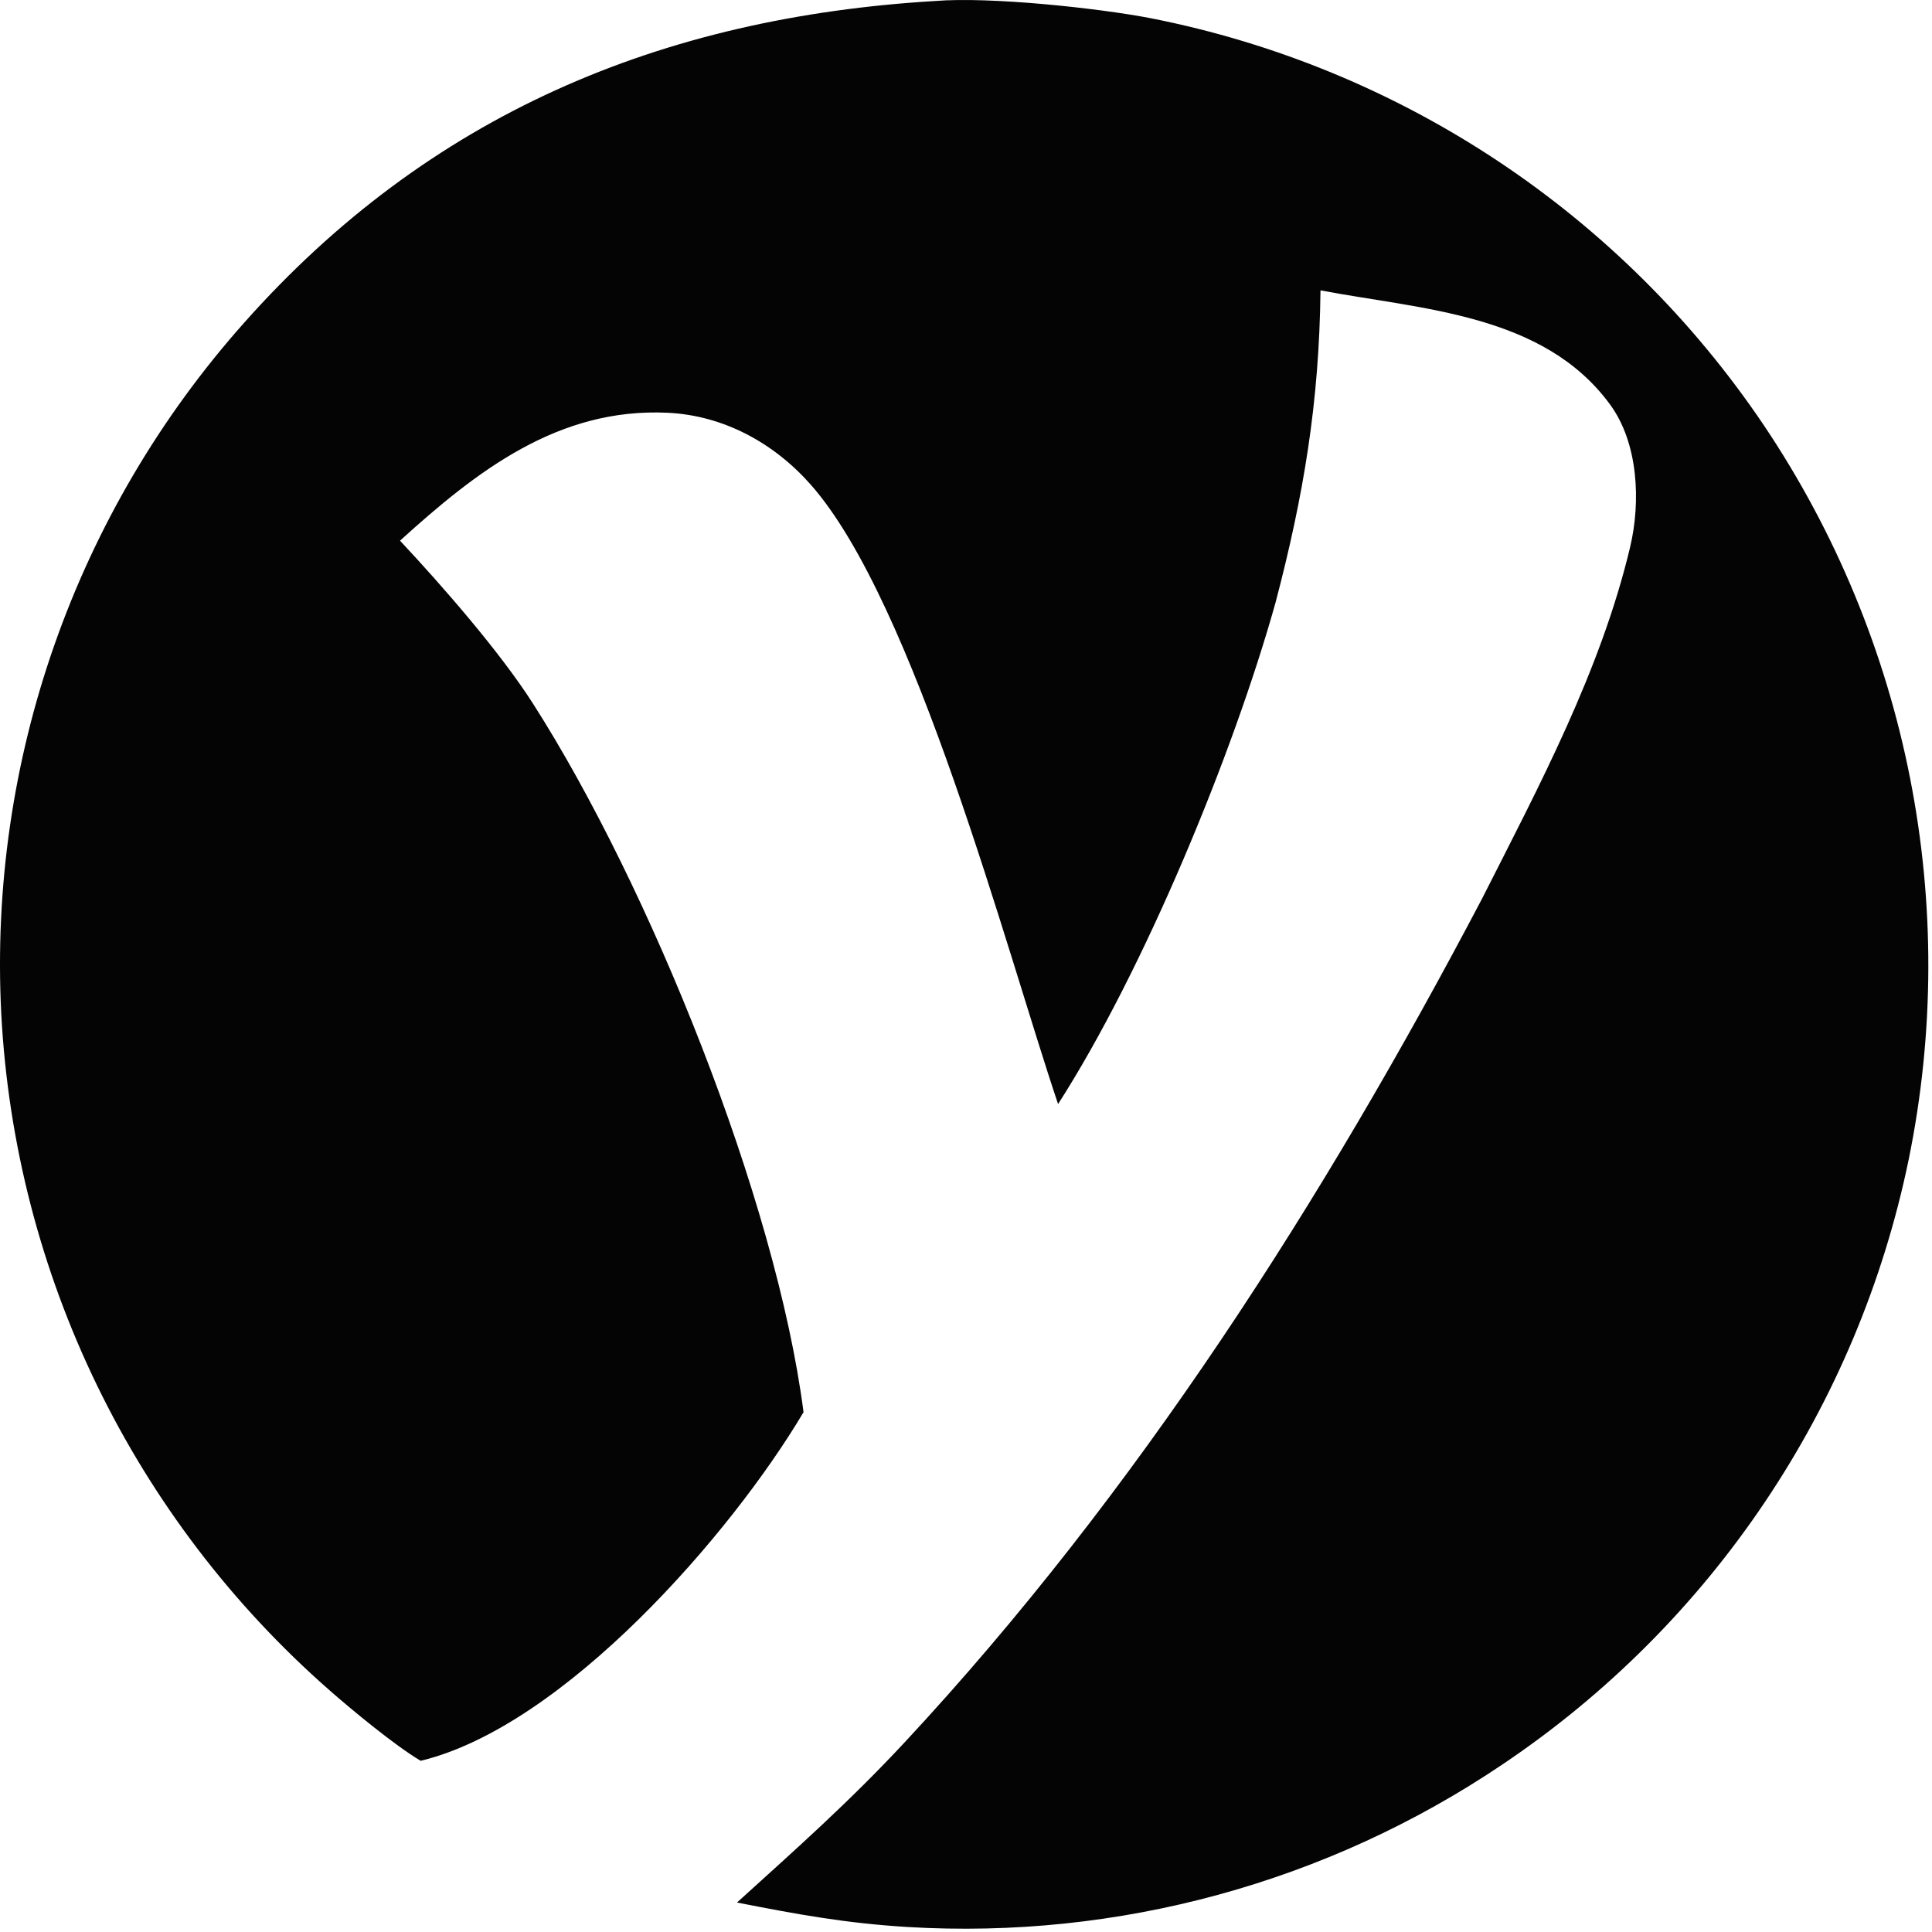
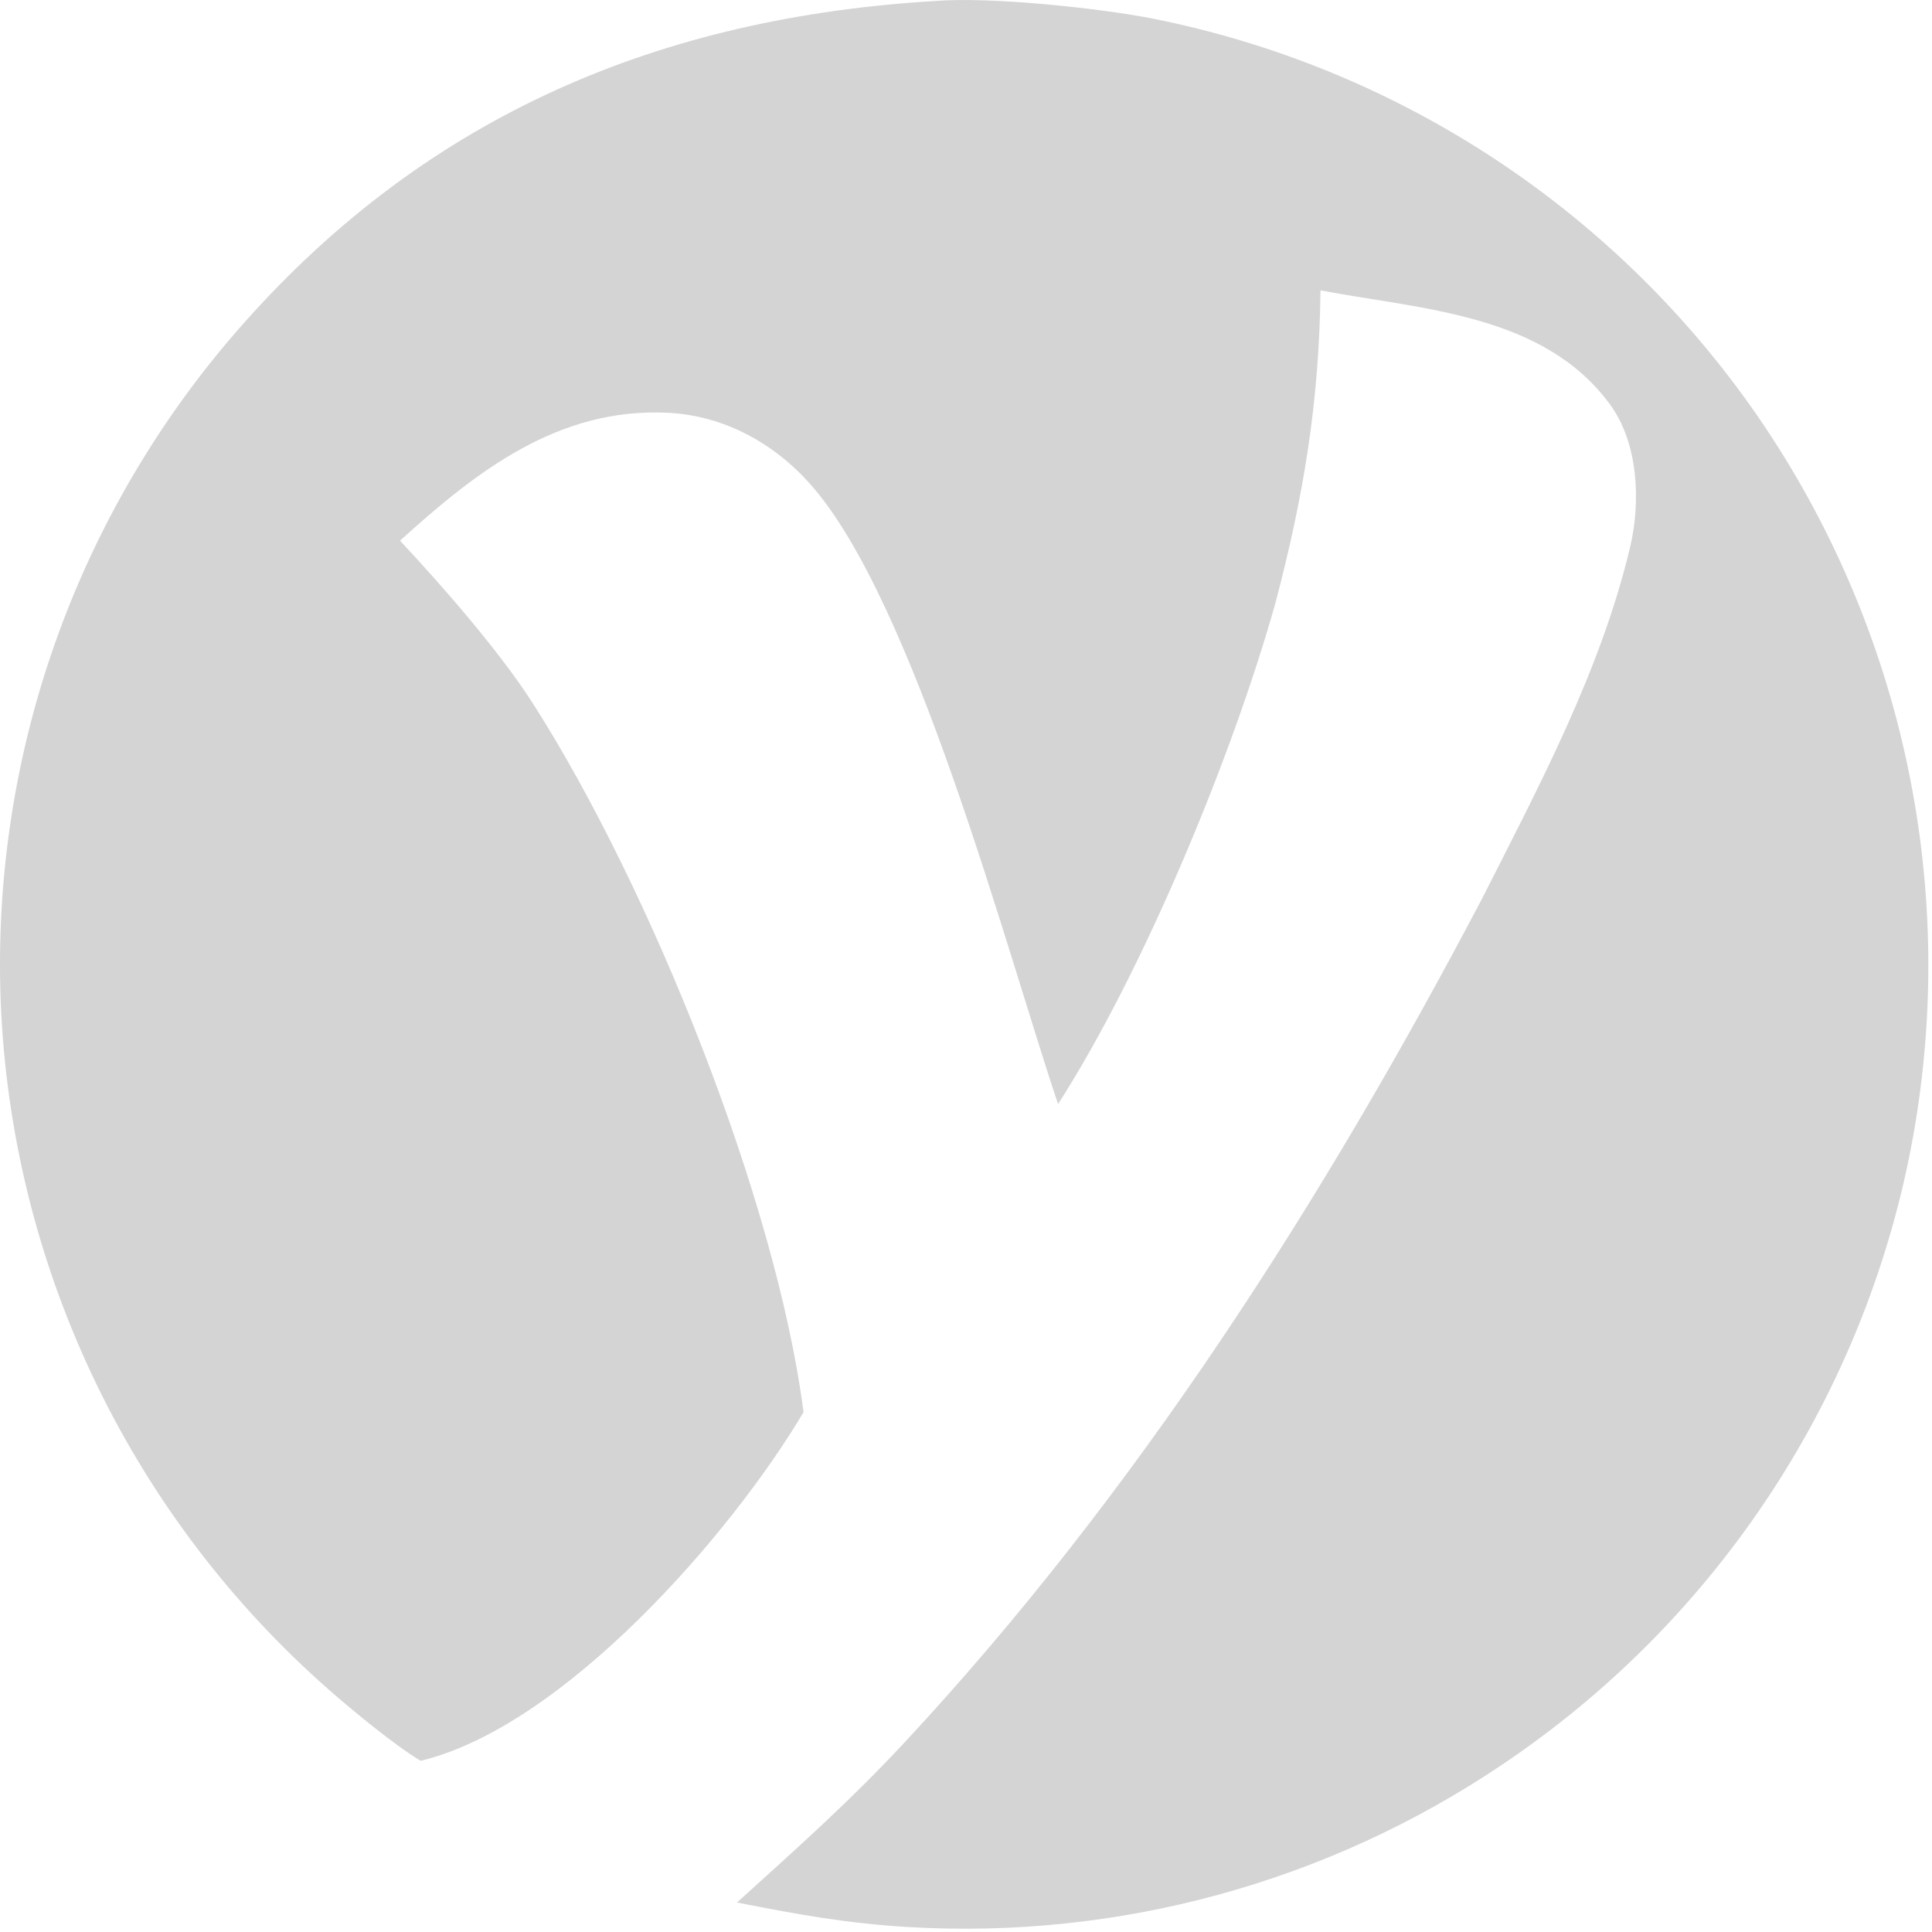
<svg xmlns="http://www.w3.org/2000/svg" width="282" height="282" viewBox="0 0 282 282" fill="none">
-   <path d="M136.514 0.143C144.48 -0.504 160.241 1.169 167.975 2.661C204.495 9.851 236.678 31.222 257.471 62.093C278.577 93.548 286.187 132.151 278.594 169.259C271.156 205.328 249.857 237.035 219.272 257.562C193.718 274.786 163.202 283.116 132.44 281.269C123.336 280.71 116.43 279.43 107.571 277.698C116.331 269.759 123.969 262.997 132.075 254.284C165.93 217.893 193.263 175.048 216.328 131.163C224.647 114.746 233.666 97.854 237.937 79.856C239.501 73.261 239.153 64.715 235.02 59.059C225.3 45.762 207.447 45.179 192.743 42.382C192.558 58.711 190.289 72.321 186.186 87.935C180.024 109.986 166.983 141.614 154.44 161.152C146.861 138.644 133.519 87.868 118.298 70.696C112.934 64.643 105.603 60.637 97.459 60.248C81.448 59.482 69.555 68.787 58.386 78.918C64.603 85.56 72.954 95.131 77.766 102.65C94.78 129.236 113.278 175.066 117.286 206.125C106.754 223.897 82.326 251.977 61.401 257.012C57.655 254.787 51.372 249.597 48.114 246.732C19.466 221.62 2.181 186.004 0.184 147.966C-1.706 111.018 11.012 74.809 35.593 47.156C62.611 16.705 96.505 2.537 136.514 0.143Z" fill="#040404" style="fill:#040404;fill:color(display-p3 0.015 0.015 0.015);fill-opacity:1;" />
+   <path d="M136.514 0.143C144.48 -0.504 160.241 1.169 167.975 2.661C204.495 9.851 236.678 31.222 257.471 62.093C278.577 93.548 286.187 132.151 278.594 169.259C271.156 205.328 249.857 237.035 219.272 257.562C193.718 274.786 163.202 283.116 132.44 281.269C123.336 280.71 116.43 279.43 107.571 277.698C116.331 269.759 123.969 262.997 132.075 254.284C165.93 217.893 193.263 175.048 216.328 131.163C224.647 114.746 233.666 97.854 237.937 79.856C239.501 73.261 239.153 64.715 235.02 59.059C225.3 45.762 207.447 45.179 192.743 42.382C192.558 58.711 190.289 72.321 186.186 87.935C180.024 109.986 166.983 141.614 154.44 161.152C146.861 138.644 133.519 87.868 118.298 70.696C112.934 64.643 105.603 60.637 97.459 60.248C81.448 59.482 69.555 68.787 58.386 78.918C64.603 85.56 72.954 95.131 77.766 102.65C94.78 129.236 113.278 175.066 117.286 206.125C106.754 223.897 82.326 251.977 61.401 257.012C57.655 254.787 51.372 249.597 48.114 246.732C19.466 221.62 2.181 186.004 0.184 147.966C-1.706 111.018 11.012 74.809 35.593 47.156C62.611 16.705 96.505 2.537 136.514 0.143Z" fill="#D4D4D4" style="fill:#D4D4D4;fill:color(display-p3 0.83 0.83 0.83);fill-opacity:1;" />
</svg>
